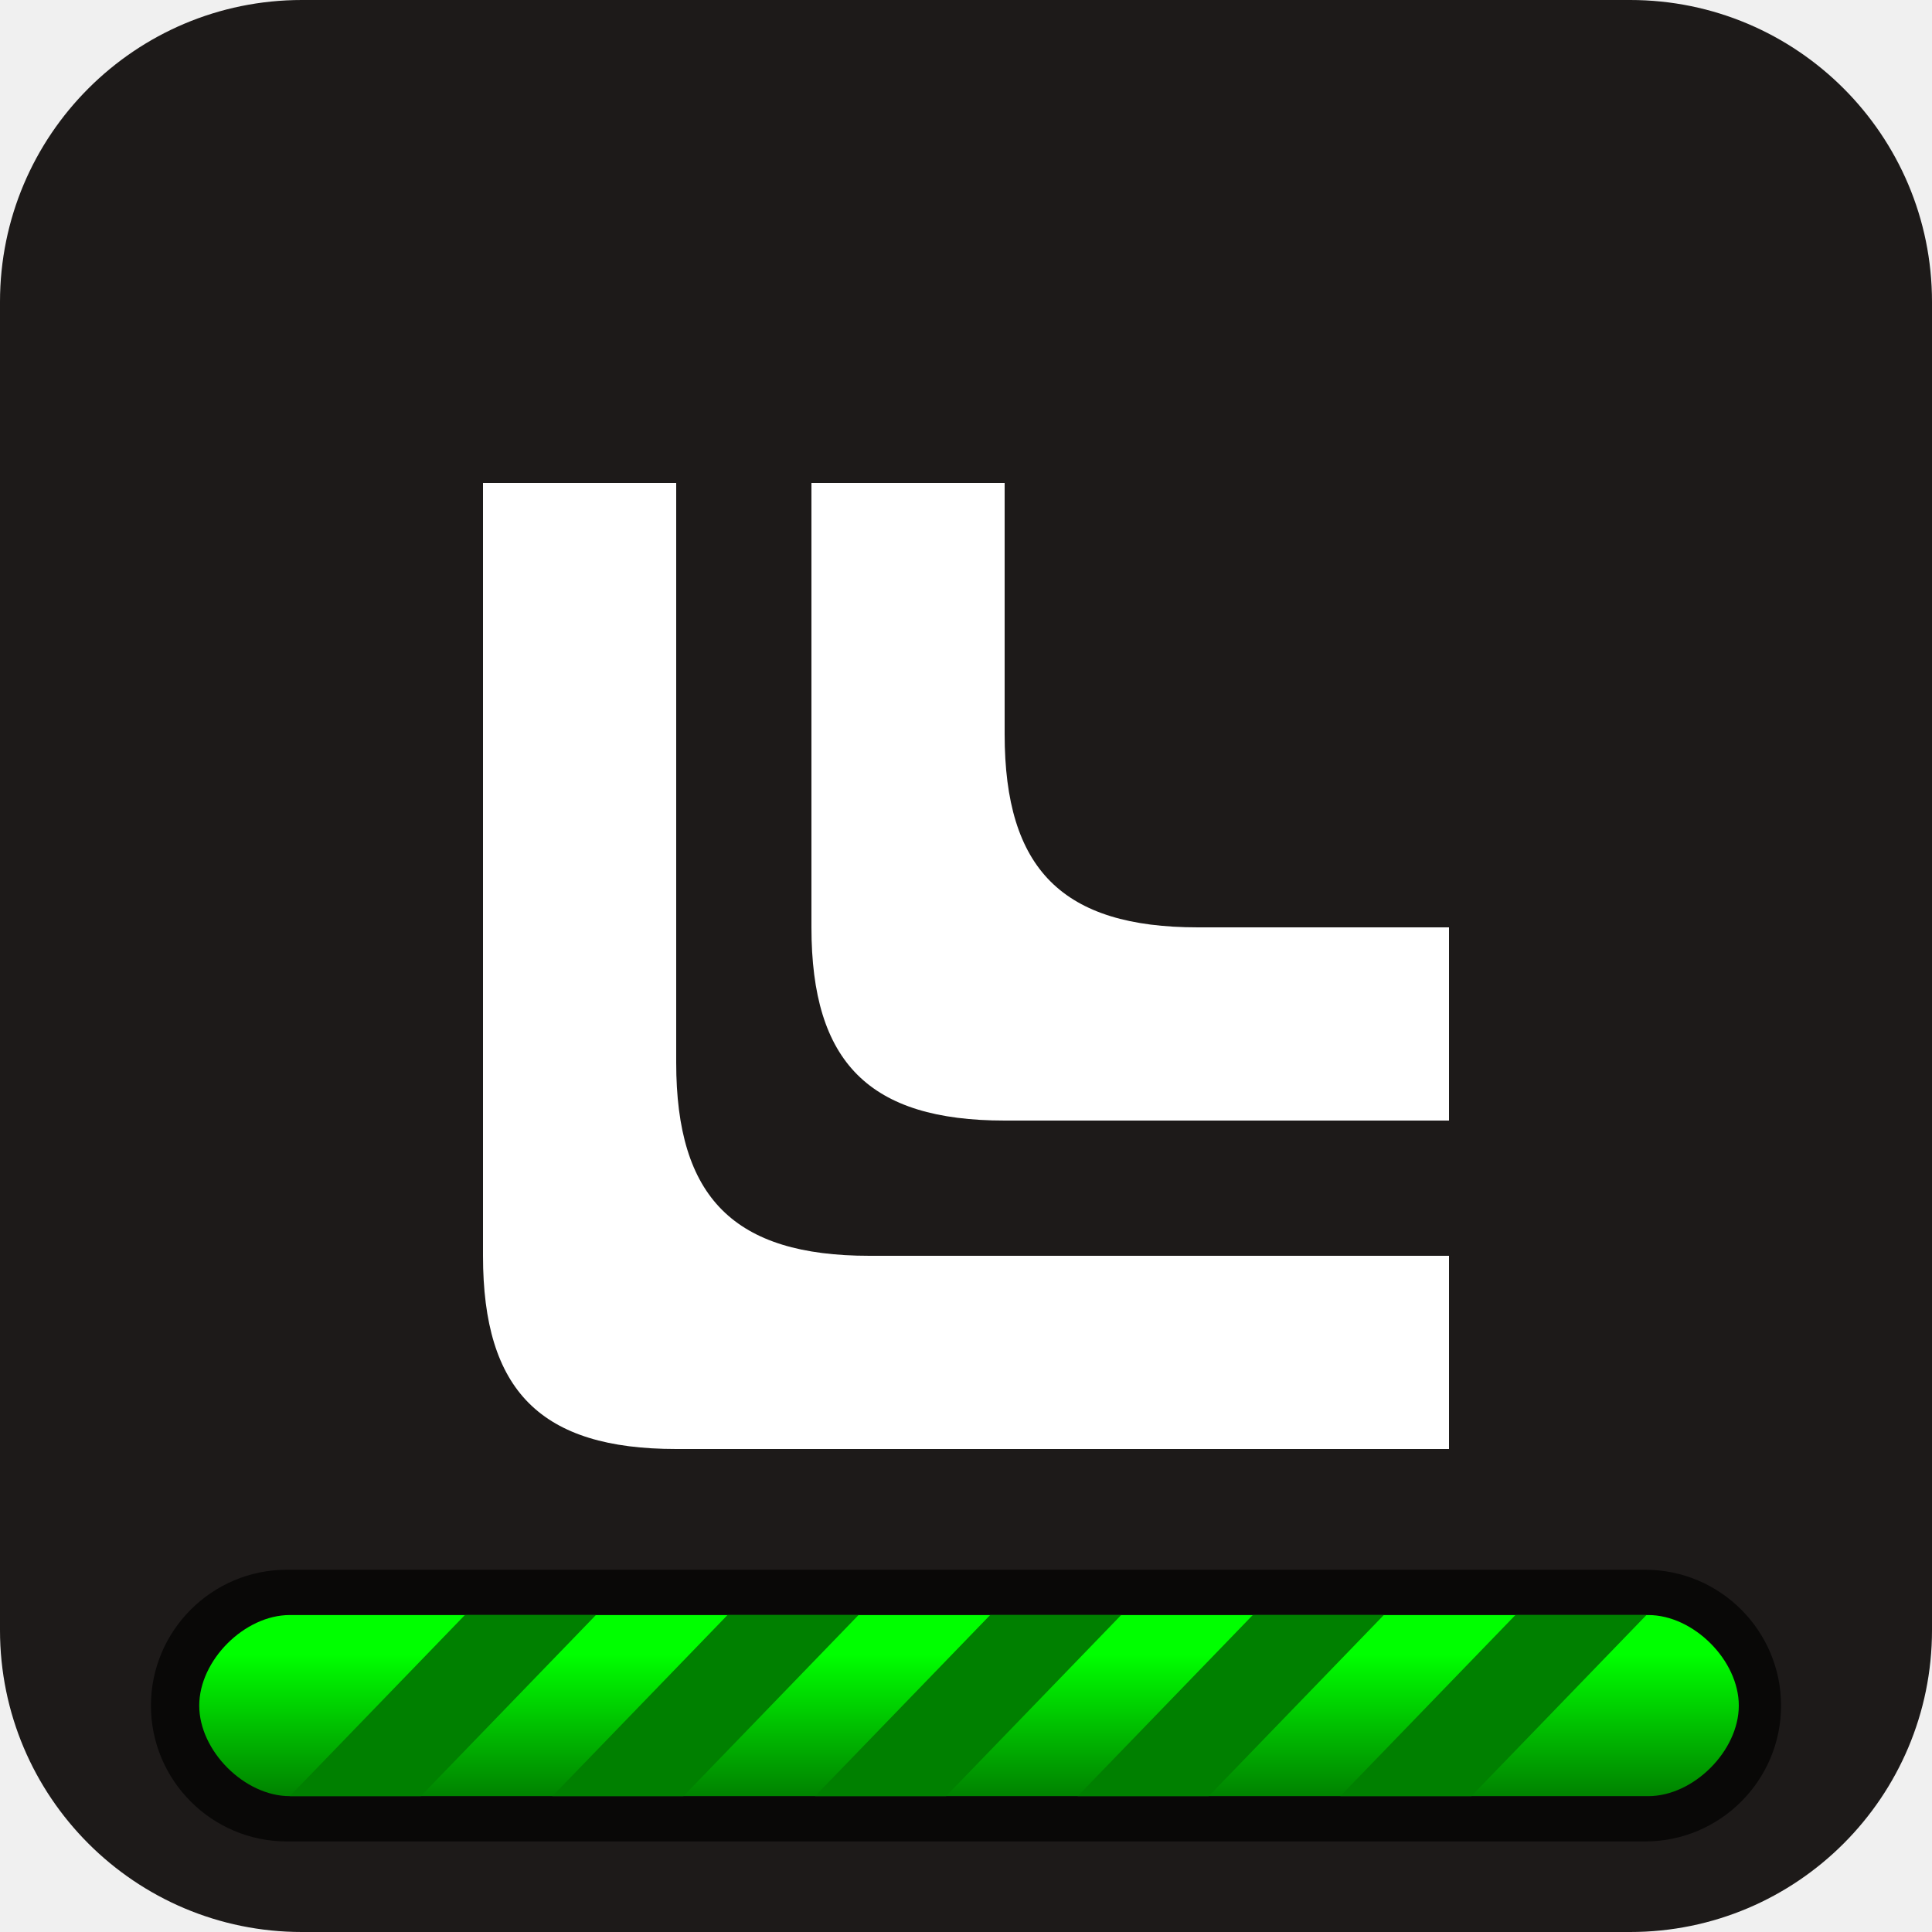
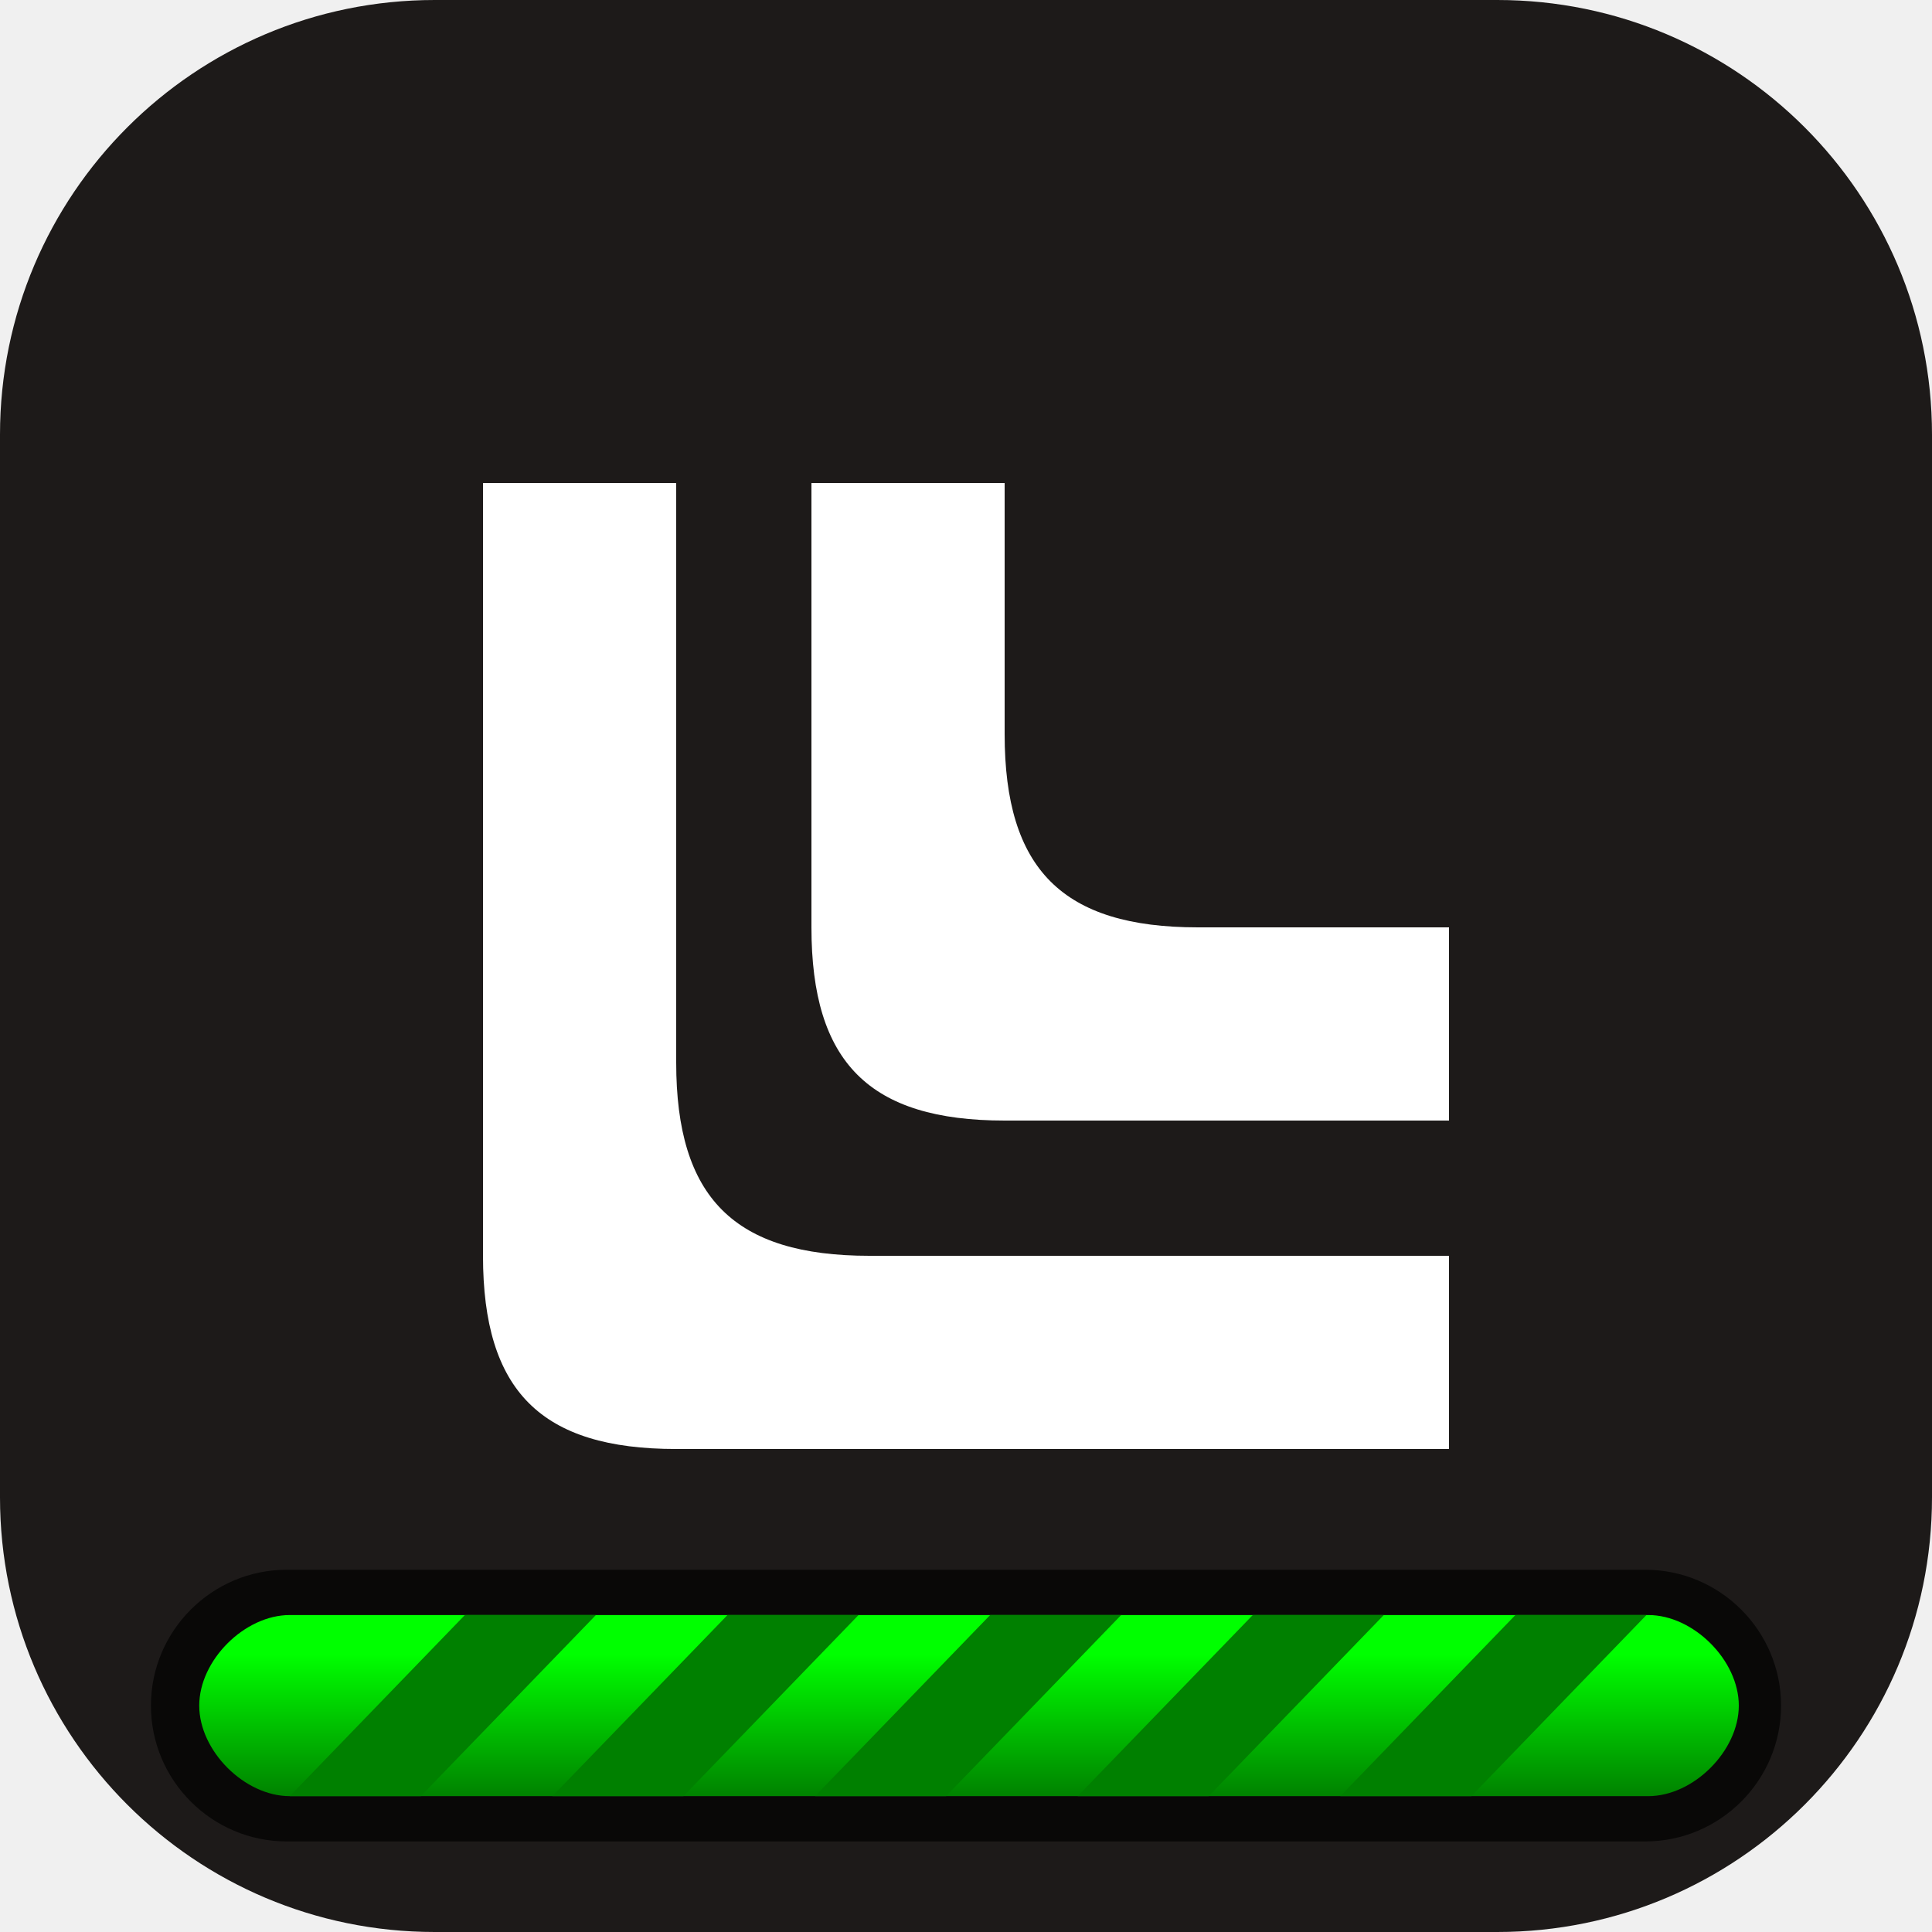
<svg xmlns="http://www.w3.org/2000/svg" viewBox="0 0 32 32">
  <defs>
    <linearGradient id="linear-gradient" x1="-16.4" x2="-16.4" y1="-138.09" y2="-138.24" gradientTransform="translate(168 -2735) scale(10 -20)" gradientUnits="userSpaceOnUse">
      <stop offset=".2" stop-color="lime" />
      <stop offset="1" stop-color="green" />
    </linearGradient>
  </defs>
-   <rect width="32" height="32" fill="#1d1a19" rx="5" />
-   <path d="M8 20.8v-12.8c0 -0 3.2 -0 3.2 0v9.6c0 2.24 0.96 3.2 3.2 3.2h9.6c0 0 0 3.2 0 3.2h-12.8c-2.24 0 -3.2 -0.96 -3.2 -3.2ZM13.44 15.36v-7.36c0 -0 3.2 -0 3.2 0v4.16c0 2.24 0.96 3.2 3.2 3.2h4.16c0 0 0 3.2 0 3.2h-7.36c-2.24 0 -3.2 -0.96 -3.2 -3.2Z" fill="white" />
+   <rect x="0" y="0" width="32" height="32" fill="#1d1a19" rx="7.2" />
+   <path d="M8 20.8v-12.8c0 -0 3.2 -0 3.2 0v9.6c0 2.24 0.96 3.2 3.2 3.2h9.6c0 0 0 3.2 0 3.2h-12.8c-2.24 0 -3.2 -0.96 -3.2 -3.2ZM13.44 15.36v-7.36c0 -0 3.2 -0 3.2 0v4.16c0 2.24 0.96 3.2 3.2 3.2h4.16c0 0 0 3.2 0 3.2h-7.36c-2.24 0 -3.2 -0.96 -3.2 -3.2Z" fill="white" transform="translate(0, 0)" />
  <path d="M4.75 26h22.5c1.24 0 2.25 1.01 2.25 2.25s-1.01 2.25-2.25 2.25H4.75c-1.24 0-2.25-1.01-2.25-2.25S3.51 26 4.75 26Z" fill-opacity=".7" />
  <path d="M4.8 26.75h22.5c.75 0 1.5.75 1.5 1.5s-.75 1.5-1.5 1.5H4.8c-.75 0-1.5-.75-1.5-1.5s.75-1.5 1.5-1.5Z" fill="url(#linear-gradient)" />
  <path d="m4.8 29.75 2.9-3h2.17l-2.9 3H4.8Zm4.35 0 2.9-3h2.17l-2.9 3H9.15Zm4.35 0 2.9-3h2.17l-2.9 3H13.5Zm4.35 0 2.9-3h2.17l-2.9 3h-2.17Zm4.35 0 2.9-3h2.17l-2.9 3H22.2Z" fill="green" />
</svg>
